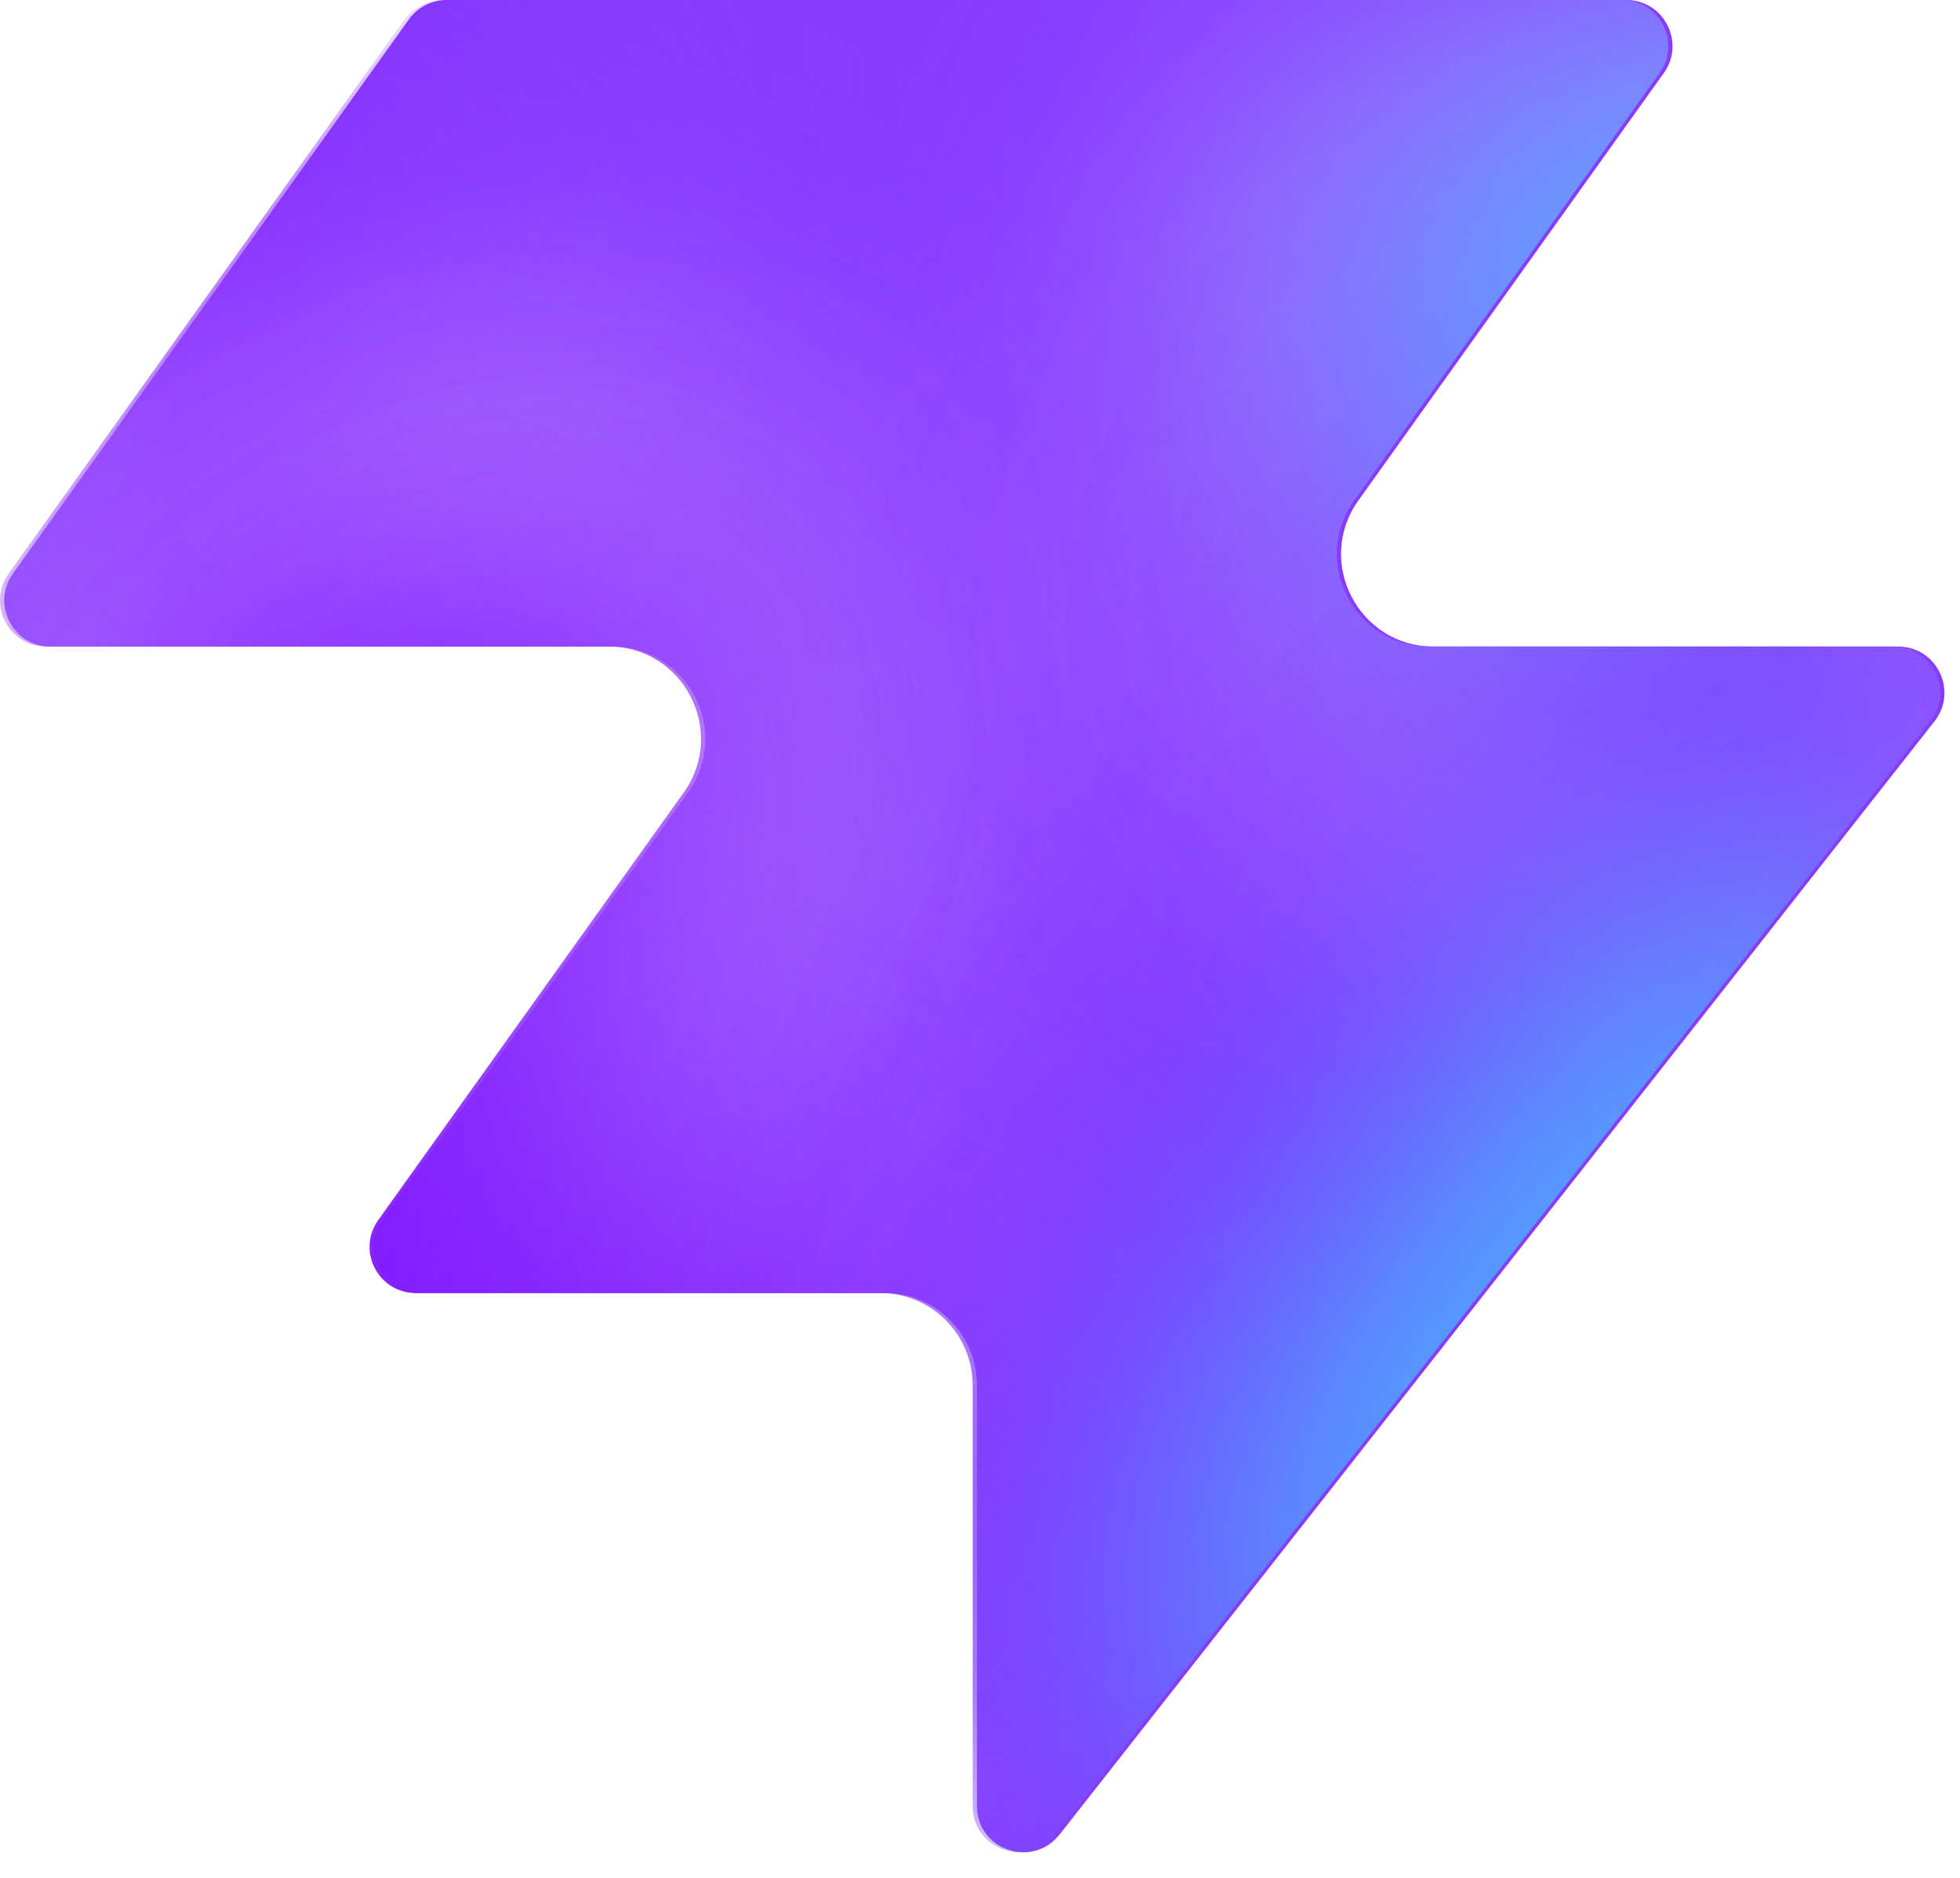
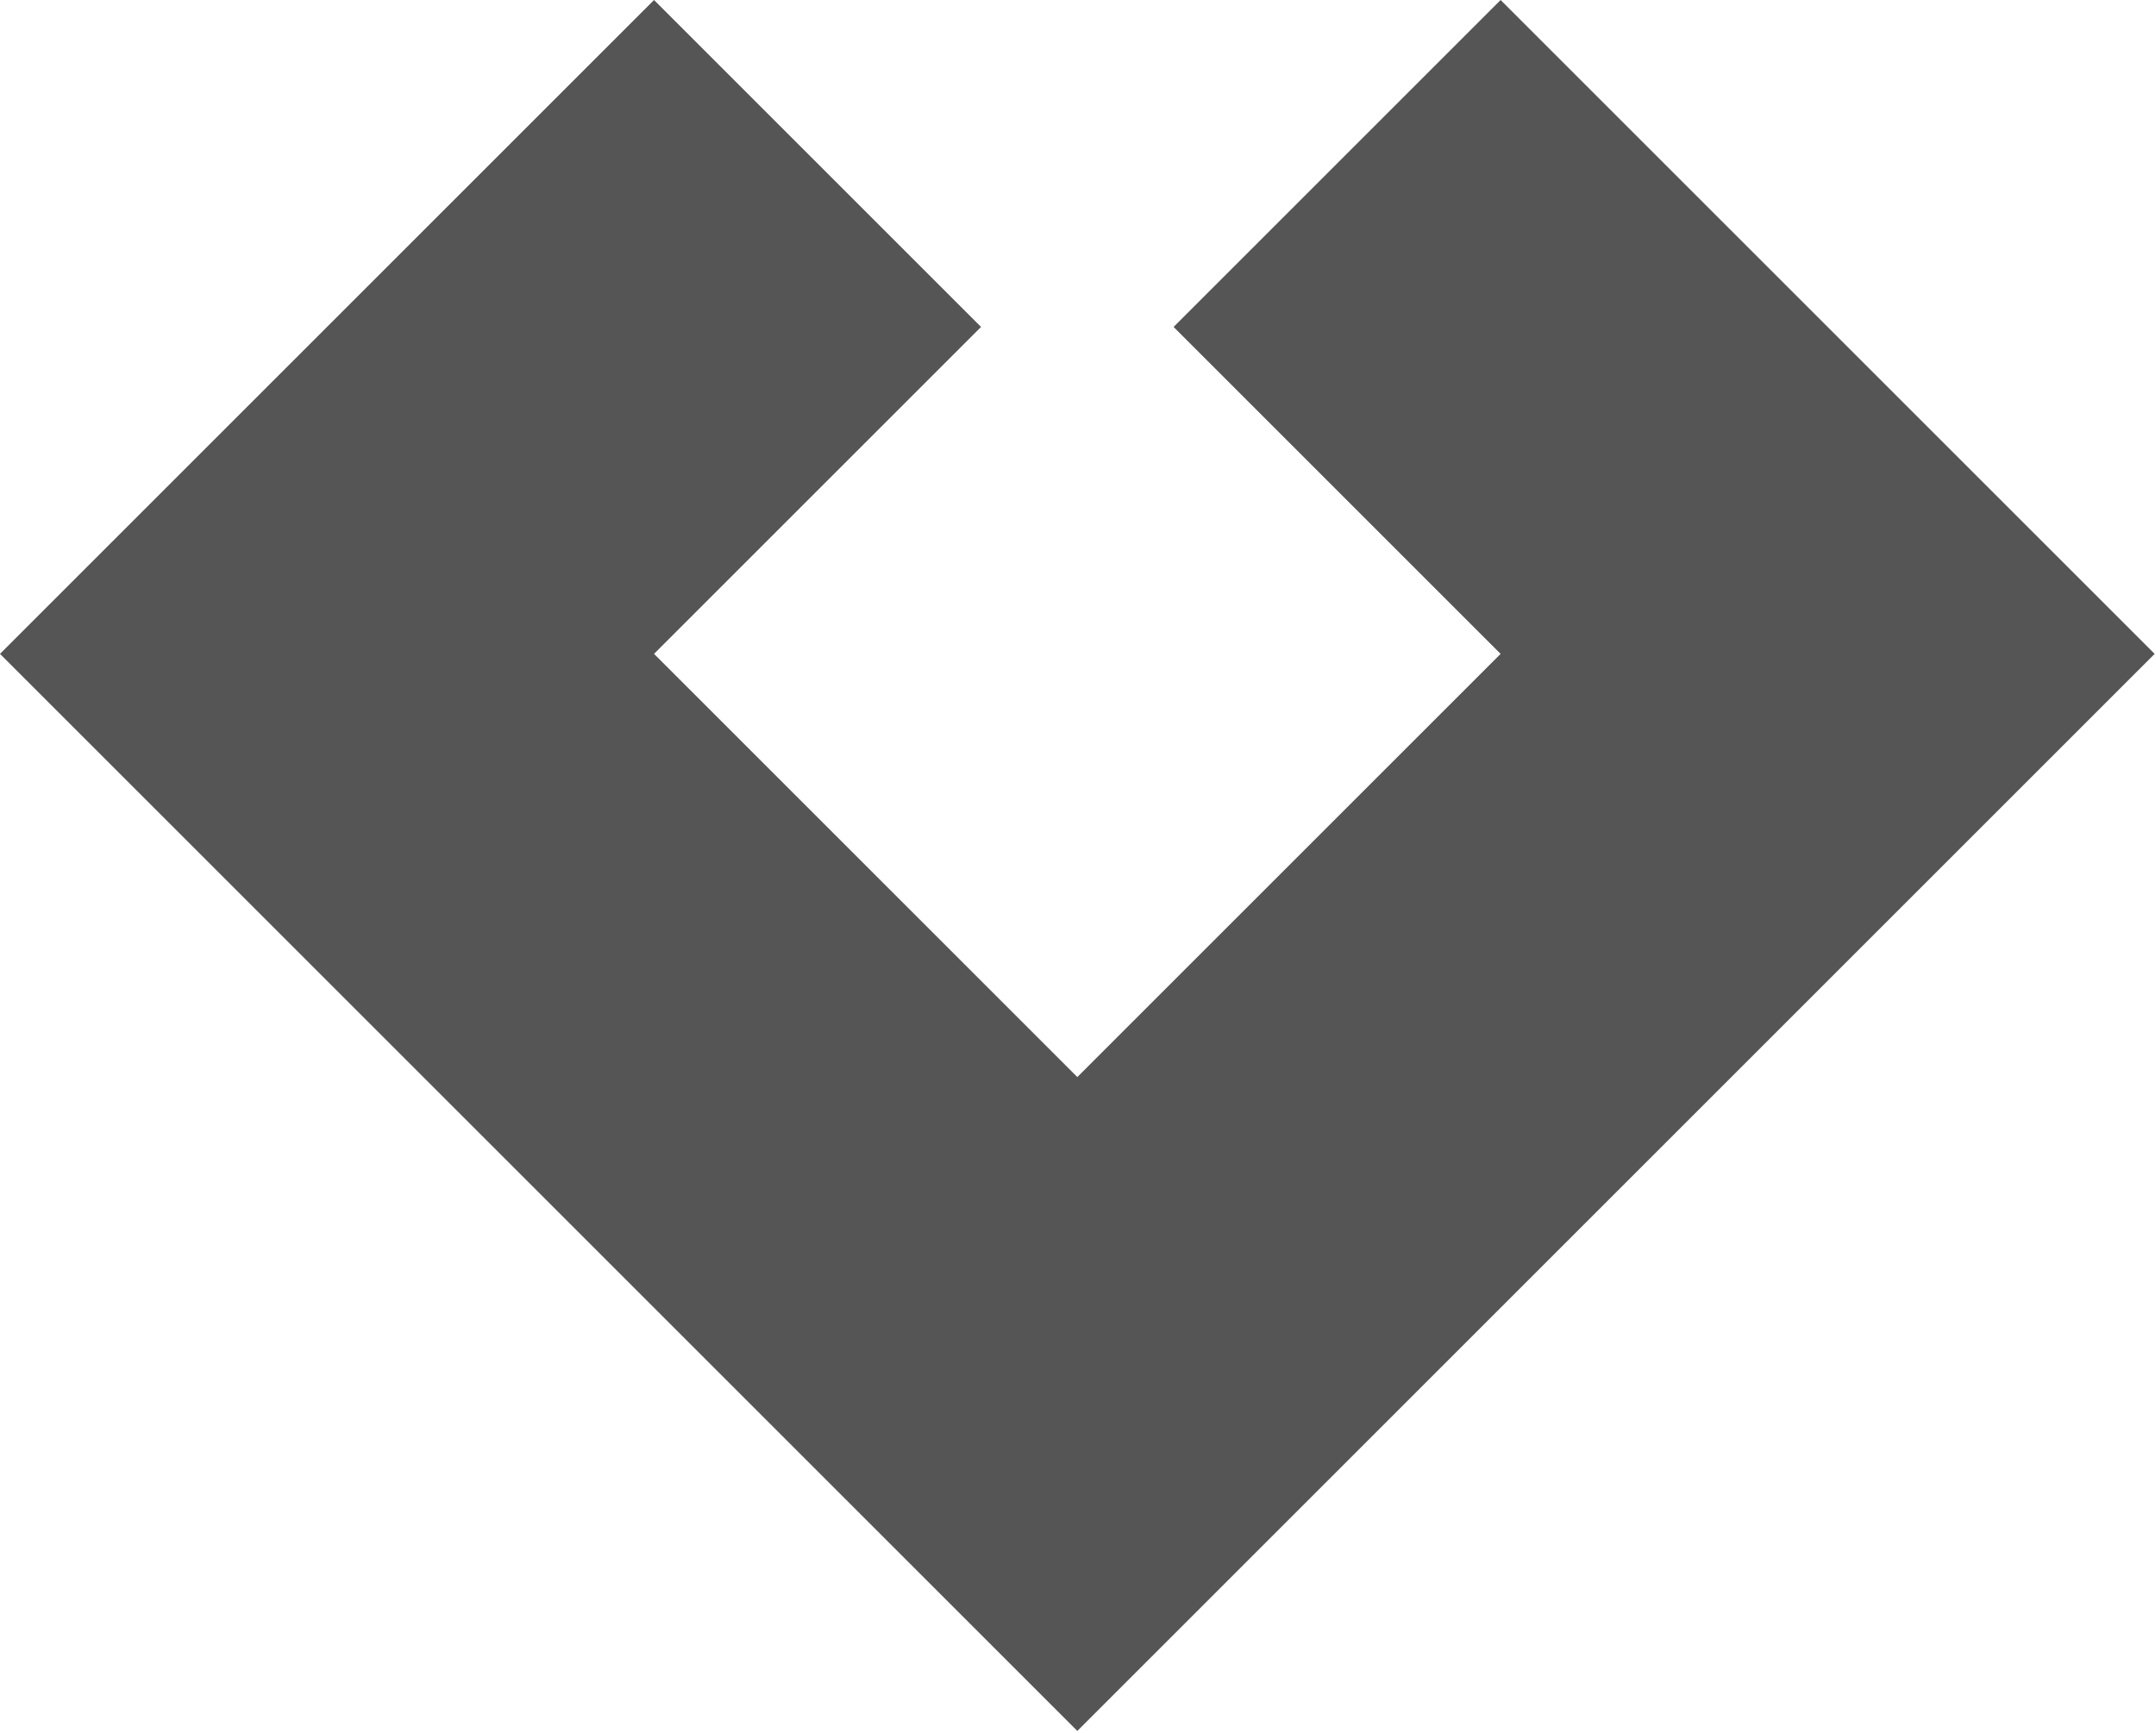
- <svg xmlns="http://www.w3.org/2000/svg" width="48" height="46" fill="none" viewBox="0 0 48 46">
-   <path fill="#863bff" d="M25.946 44.938c-.664.845-2.021.375-2.021-.698V33.937a2.26 2.26 0 0 0-2.262-2.262H10.287c-.92 0-1.456-1.04-.92-1.788l7.48-10.471c1.07-1.497 0-3.578-1.842-3.578H1.237c-.92 0-1.456-1.04-.92-1.788L10.013.474c.214-.297.556-.474.92-.474h28.894c.92 0 1.456 1.04.92 1.788l-7.48 10.471c-1.07 1.498 0 3.579 1.842 3.579h11.377c.943 0 1.473 1.088.89 1.83L25.947 44.94z" style="fill:#863bff;fill:color(display-p3 .525 .23 1);fill-opacity:1" />
-   <mask id="a" width="48" height="46" x="0" y="0" maskUnits="userSpaceOnUse" style="mask-type:alpha">
-     <path fill="#000" d="M25.842 44.938c-.664.844-2.021.375-2.021-.698V33.937a2.26 2.26 0 0 0-2.262-2.262H10.183c-.92 0-1.456-1.04-.92-1.788l7.48-10.471c1.07-1.498 0-3.579-1.842-3.579H1.133c-.92 0-1.456-1.04-.92-1.787L9.91.473c.214-.297.556-.474.92-.474h28.894c.92 0 1.456 1.04.92 1.788l-7.48 10.471c-1.07 1.498 0 3.578 1.842 3.578h11.377c.943 0 1.473 1.088.89 1.832L25.843 44.94z" style="fill:#000;fill-opacity:1" />
-   </mask>
-   <g mask="url(#a)">
-     <g filter="url(#b)">
-       <ellipse cx="5.508" cy="14.704" fill="#ede6ff" rx="5.508" ry="14.704" style="fill:#ede6ff;fill:color(display-p3 .927 .903 1);fill-opacity:1" transform="matrix(.00324 1 1 -.00324 -4.47 31.516)" />
-     </g>
-     <g filter="url(#c)">
-       <ellipse cx="10.399" cy="29.851" fill="#ede6ff" rx="10.399" ry="29.851" style="fill:#ede6ff;fill:color(display-p3 .927 .903 1);fill-opacity:1" transform="matrix(.00324 1 1 -.00324 -39.328 7.883)" />
-     </g>
-     <g filter="url(#d)">
-       <ellipse cx="5.508" cy="30.487" fill="#7e14ff" rx="5.508" ry="30.487" style="fill:#7e14ff;fill:color(display-p3 .492 .077 1);fill-opacity:1" transform="rotate(89.814 -25.913 -14.639)scale(1 -1)" />
-     </g>
-     <g filter="url(#e)">
-       <ellipse cx="5.508" cy="30.599" fill="#7e14ff" rx="5.508" ry="30.599" style="fill:#7e14ff;fill:color(display-p3 .492 .077 1);fill-opacity:1" transform="rotate(89.814 -32.644 -3.334)scale(1 -1)" />
-     </g>
-     <g filter="url(#f)">
-       <ellipse cx="5.508" cy="30.599" fill="#7e14ff" rx="5.508" ry="30.599" style="fill:#7e14ff;fill:color(display-p3 .492 .077 1);fill-opacity:1" transform="matrix(.00324 1 1 -.00324 -34.34 30.47)" />
-     </g>
-     <g filter="url(#g)">
-       <ellipse cx="14.072" cy="22.078" fill="#ede6ff" rx="14.072" ry="22.078" style="fill:#ede6ff;fill:color(display-p3 .927 .903 1);fill-opacity:1" transform="rotate(93.35 24.506 48.493)scale(-1 1)" />
-     </g>
-     <g filter="url(#h)">
-       <ellipse cx="3.47" cy="21.501" fill="#7e14ff" rx="3.47" ry="21.501" style="fill:#7e14ff;fill:color(display-p3 .492 .077 1);fill-opacity:1" transform="rotate(89.009 28.708 47.59)scale(-1 1)" />
-     </g>
-     <g filter="url(#i)">
-       <ellipse cx="3.47" cy="21.501" fill="#7e14ff" rx="3.47" ry="21.501" style="fill:#7e14ff;fill:color(display-p3 .492 .077 1);fill-opacity:1" transform="rotate(89.009 28.708 47.59)scale(-1 1)" />
-     </g>
-     <g filter="url(#j)">
-       <ellipse cx=".387" cy="8.972" fill="#7e14ff" rx="4.407" ry="29.108" style="fill:#7e14ff;fill:color(display-p3 .492 .077 1);fill-opacity:1" transform="rotate(39.51 .387 8.972)" />
-     </g>
-     <g filter="url(#k)">
-       <ellipse cx="47.523" cy="-6.092" fill="#7e14ff" rx="4.407" ry="29.108" style="fill:#7e14ff;fill:color(display-p3 .492 .077 1);fill-opacity:1" transform="rotate(37.892 47.523 -6.092)" />
-     </g>
-     <g filter="url(#l)">
-       <ellipse cx="41.412" cy="6.333" fill="#47bfff" rx="5.971" ry="9.665" style="fill:#47bfff;fill:color(display-p3 .28 .748 1);fill-opacity:1" transform="rotate(37.892 41.412 6.333)" />
-     </g>
-     <g filter="url(#m)">
-       <ellipse cx="-1.879" cy="38.332" fill="#7e14ff" rx="4.407" ry="29.108" style="fill:#7e14ff;fill:color(display-p3 .492 .077 1);fill-opacity:1" transform="rotate(37.892 -1.88 38.332)" />
-     </g>
-     <g filter="url(#n)">
-       <ellipse cx="-1.879" cy="38.332" fill="#7e14ff" rx="4.407" ry="29.108" style="fill:#7e14ff;fill:color(display-p3 .492 .077 1);fill-opacity:1" transform="rotate(37.892 -1.88 38.332)" />
-     </g>
-     <g filter="url(#o)">
-       <ellipse cx="35.651" cy="29.907" fill="#7e14ff" rx="4.407" ry="29.108" style="fill:#7e14ff;fill:color(display-p3 .492 .077 1);fill-opacity:1" transform="rotate(37.892 35.651 29.907)" />
-     </g>
-     <g filter="url(#p)">
-       <ellipse cx="38.418" cy="32.4" fill="#47bfff" rx="5.971" ry="15.297" style="fill:#47bfff;fill:color(display-p3 .28 .748 1);fill-opacity:1" transform="rotate(37.892 38.418 32.4)" />
+ <svg xmlns="http://www.w3.org/2000/svg" viewBox="0 0 301 242" fill-rule="evenodd" clip-rule="evenodd">
+   <g transform="matrix(1,0,0,1,-1349.594,-879.1422)">
+     <g transform="matrix(1.984821,0,0,1.984821,-482.0499,-687.3357)">
+       <path d="M1028.378,789.229L1074.382,835.233L998.604,911.011L922.826,835.233L968.83,789.229L991.832,812.231L968.83,835.233L998.604,865.007L1028.378,835.233L1005.376,812.231L1028.378,789.229Z" fill="#555" />
    </g>
  </g>
-   <defs>
-     <filter id="b" width="60.045" height="41.654" x="-19.77" y="16.149" color-interpolation-filters="sRGB" filterUnits="userSpaceOnUse">
-       <feFlood flood-opacity="0" result="BackgroundImageFix" />
-       <feBlend in="SourceGraphic" in2="BackgroundImageFix" result="shape" />
-       <feGaussianBlur result="effect1_foregroundBlur_2002_17158" stdDeviation="7.659" />
-     </filter>
-     <filter id="c" width="90.34" height="51.437" x="-54.613" y="-7.533" color-interpolation-filters="sRGB" filterUnits="userSpaceOnUse">
-       <feFlood flood-opacity="0" result="BackgroundImageFix" />
-       <feBlend in="SourceGraphic" in2="BackgroundImageFix" result="shape" />
-       <feGaussianBlur result="effect1_foregroundBlur_2002_17158" stdDeviation="7.659" />
-     </filter>
-     <filter id="d" width="79.355" height="29.4" x="-49.64" y="2.03" color-interpolation-filters="sRGB" filterUnits="userSpaceOnUse">
-       <feFlood flood-opacity="0" result="BackgroundImageFix" />
-       <feBlend in="SourceGraphic" in2="BackgroundImageFix" result="shape" />
-       <feGaussianBlur result="effect1_foregroundBlur_2002_17158" stdDeviation="4.596" />
-     </filter>
-     <filter id="e" width="79.579" height="29.4" x="-45.045" y="20.029" color-interpolation-filters="sRGB" filterUnits="userSpaceOnUse">
-       <feFlood flood-opacity="0" result="BackgroundImageFix" />
-       <feBlend in="SourceGraphic" in2="BackgroundImageFix" result="shape" />
-       <feGaussianBlur result="effect1_foregroundBlur_2002_17158" stdDeviation="4.596" />
-     </filter>
-     <filter id="f" width="79.579" height="29.4" x="-43.513" y="21.178" color-interpolation-filters="sRGB" filterUnits="userSpaceOnUse">
-       <feFlood flood-opacity="0" result="BackgroundImageFix" />
-       <feBlend in="SourceGraphic" in2="BackgroundImageFix" result="shape" />
-       <feGaussianBlur result="effect1_foregroundBlur_2002_17158" stdDeviation="4.596" />
-     </filter>
-     <filter id="g" width="74.749" height="58.852" x="15.756" y="-17.901" color-interpolation-filters="sRGB" filterUnits="userSpaceOnUse">
-       <feFlood flood-opacity="0" result="BackgroundImageFix" />
-       <feBlend in="SourceGraphic" in2="BackgroundImageFix" result="shape" />
-       <feGaussianBlur result="effect1_foregroundBlur_2002_17158" stdDeviation="7.659" />
-     </filter>
-     <filter id="h" width="61.377" height="25.362" x="23.548" y="2.284" color-interpolation-filters="sRGB" filterUnits="userSpaceOnUse">
-       <feFlood flood-opacity="0" result="BackgroundImageFix" />
-       <feBlend in="SourceGraphic" in2="BackgroundImageFix" result="shape" />
-       <feGaussianBlur result="effect1_foregroundBlur_2002_17158" stdDeviation="4.596" />
-     </filter>
-     <filter id="i" width="61.377" height="25.362" x="23.548" y="2.284" color-interpolation-filters="sRGB" filterUnits="userSpaceOnUse">
-       <feFlood flood-opacity="0" result="BackgroundImageFix" />
-       <feBlend in="SourceGraphic" in2="BackgroundImageFix" result="shape" />
-       <feGaussianBlur result="effect1_foregroundBlur_2002_17158" stdDeviation="4.596" />
-     </filter>
-     <filter id="j" width="56.045" height="63.649" x="-27.636" y="-22.853" color-interpolation-filters="sRGB" filterUnits="userSpaceOnUse">
-       <feFlood flood-opacity="0" result="BackgroundImageFix" />
-       <feBlend in="SourceGraphic" in2="BackgroundImageFix" result="shape" />
-       <feGaussianBlur result="effect1_foregroundBlur_2002_17158" stdDeviation="4.596" />
-     </filter>
-     <filter id="k" width="54.814" height="64.646" x="20.116" y="-38.415" color-interpolation-filters="sRGB" filterUnits="userSpaceOnUse">
-       <feFlood flood-opacity="0" result="BackgroundImageFix" />
-       <feBlend in="SourceGraphic" in2="BackgroundImageFix" result="shape" />
-       <feGaussianBlur result="effect1_foregroundBlur_2002_17158" stdDeviation="4.596" />
-     </filter>
-     <filter id="l" width="33.541" height="35.313" x="24.641" y="-11.323" color-interpolation-filters="sRGB" filterUnits="userSpaceOnUse">
-       <feFlood flood-opacity="0" result="BackgroundImageFix" />
-       <feBlend in="SourceGraphic" in2="BackgroundImageFix" result="shape" />
-       <feGaussianBlur result="effect1_foregroundBlur_2002_17158" stdDeviation="4.596" />
-     </filter>
-     <filter id="m" width="54.814" height="64.646" x="-29.286" y="6.009" color-interpolation-filters="sRGB" filterUnits="userSpaceOnUse">
-       <feFlood flood-opacity="0" result="BackgroundImageFix" />
-       <feBlend in="SourceGraphic" in2="BackgroundImageFix" result="shape" />
-       <feGaussianBlur result="effect1_foregroundBlur_2002_17158" stdDeviation="4.596" />
-     </filter>
-     <filter id="n" width="54.814" height="64.646" x="-29.286" y="6.009" color-interpolation-filters="sRGB" filterUnits="userSpaceOnUse">
-       <feFlood flood-opacity="0" result="BackgroundImageFix" />
-       <feBlend in="SourceGraphic" in2="BackgroundImageFix" result="shape" />
-       <feGaussianBlur result="effect1_foregroundBlur_2002_17158" stdDeviation="4.596" />
-     </filter>
-     <filter id="o" width="54.814" height="64.646" x="8.244" y="-2.416" color-interpolation-filters="sRGB" filterUnits="userSpaceOnUse">
-       <feFlood flood-opacity="0" result="BackgroundImageFix" />
-       <feBlend in="SourceGraphic" in2="BackgroundImageFix" result="shape" />
-       <feGaussianBlur result="effect1_foregroundBlur_2002_17158" stdDeviation="4.596" />
-     </filter>
-     <filter id="p" width="39.409" height="43.623" x="18.713" y="10.588" color-interpolation-filters="sRGB" filterUnits="userSpaceOnUse">
-       <feFlood flood-opacity="0" result="BackgroundImageFix" />
-       <feBlend in="SourceGraphic" in2="BackgroundImageFix" result="shape" />
-       <feGaussianBlur result="effect1_foregroundBlur_2002_17158" stdDeviation="4.596" />
-     </filter>
-   </defs>
</svg>
